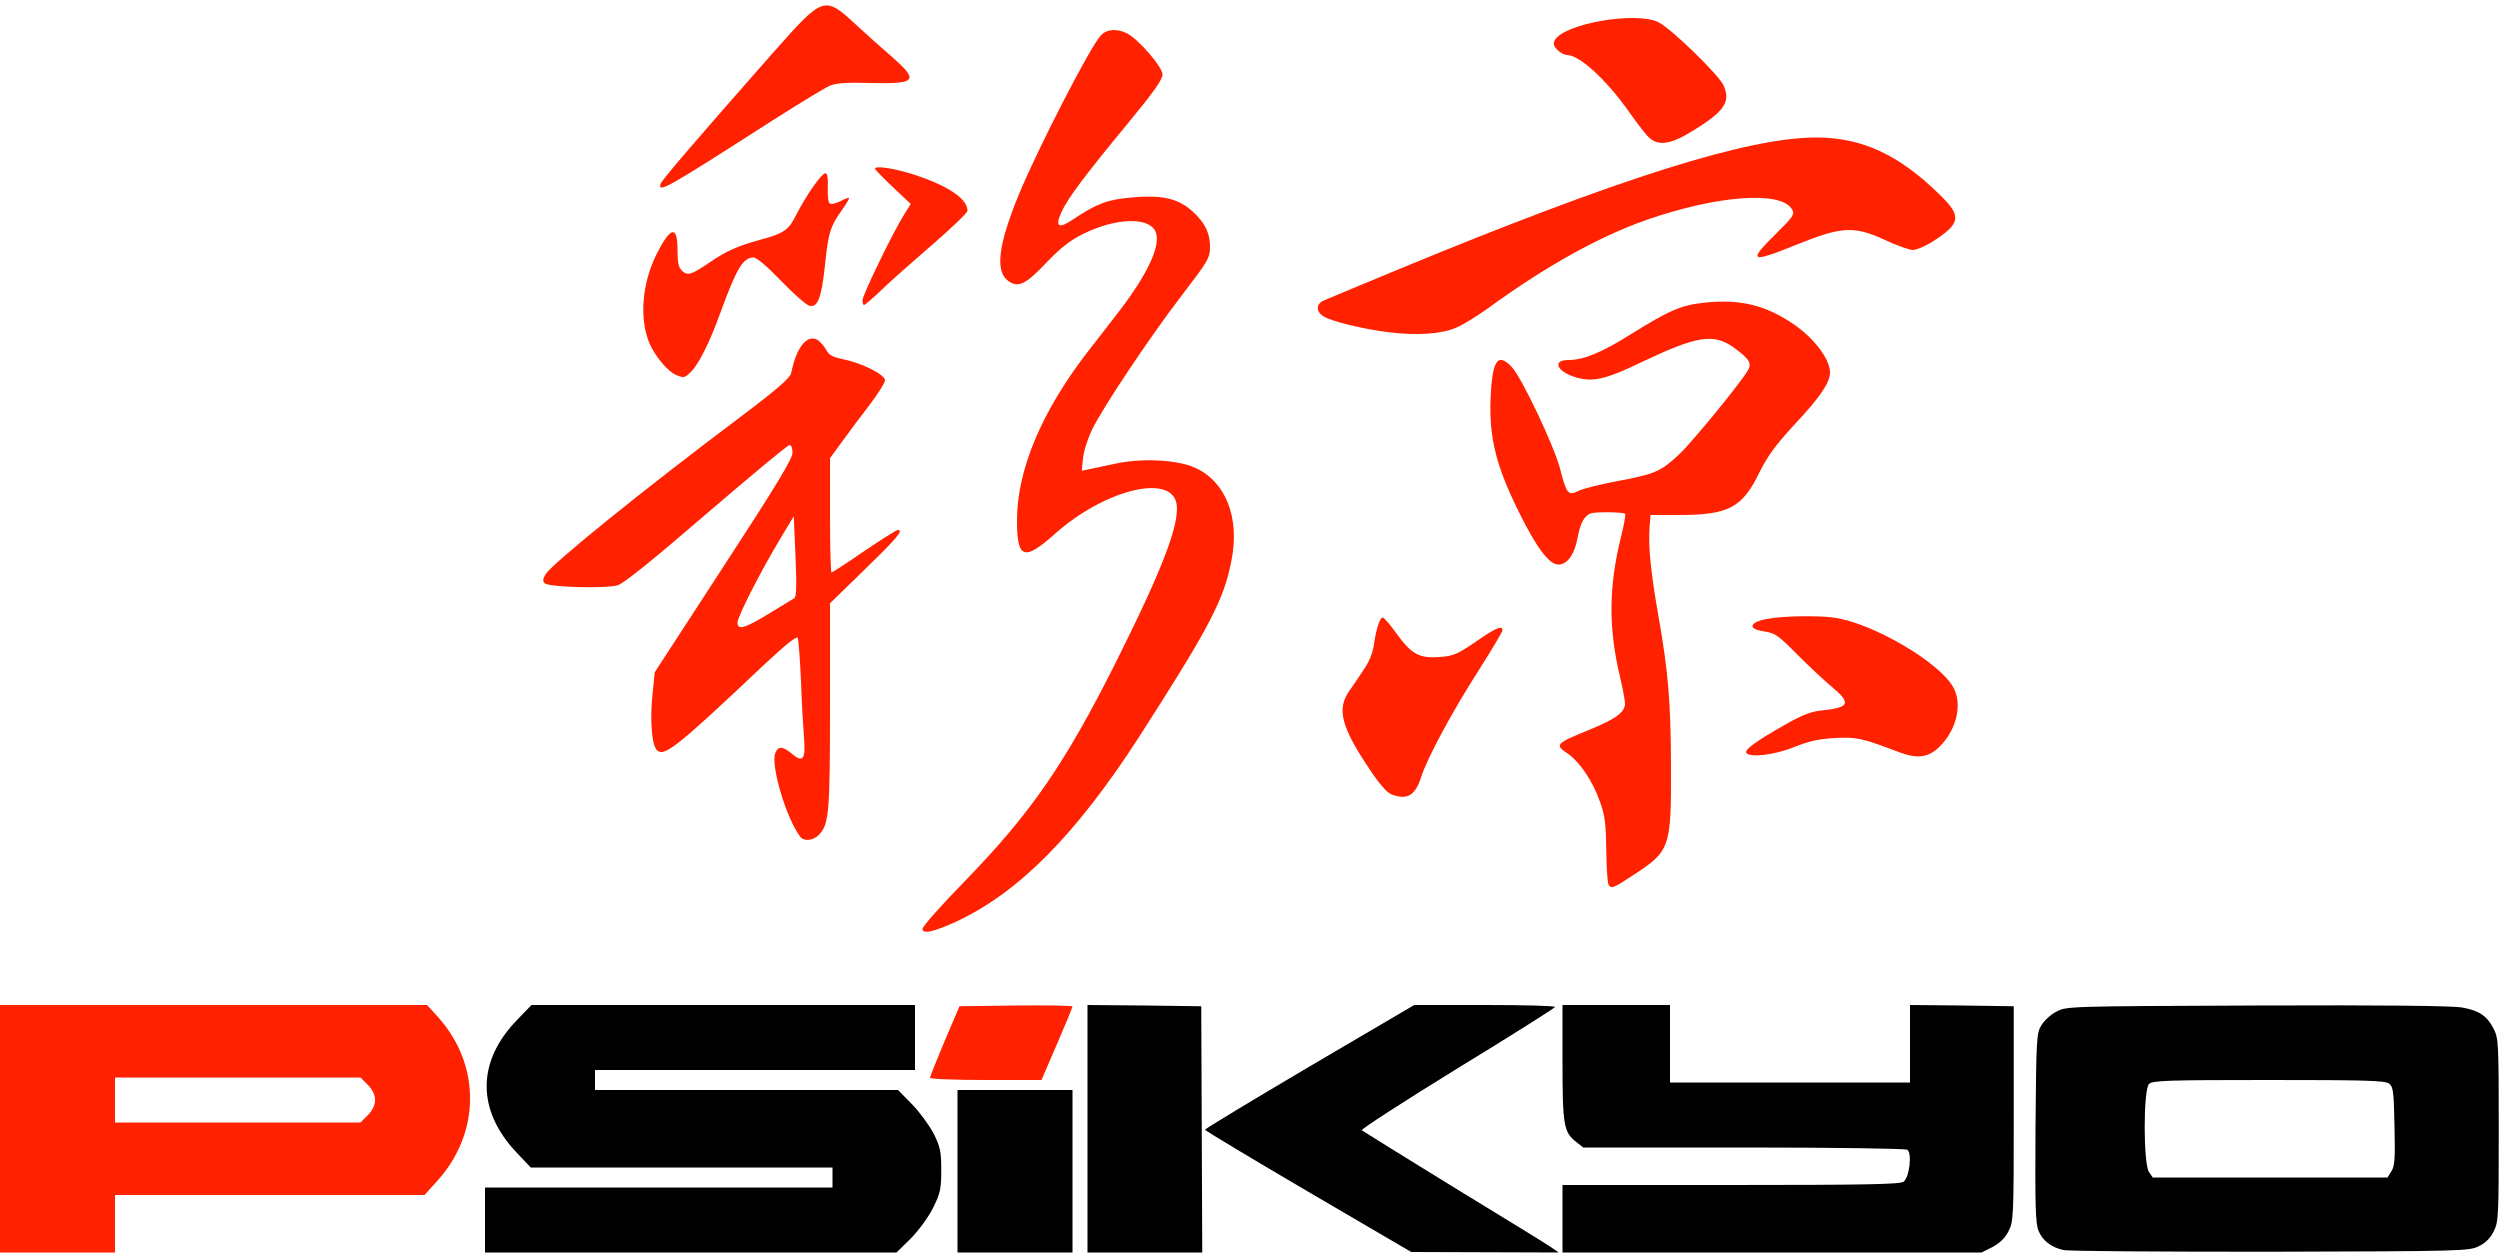
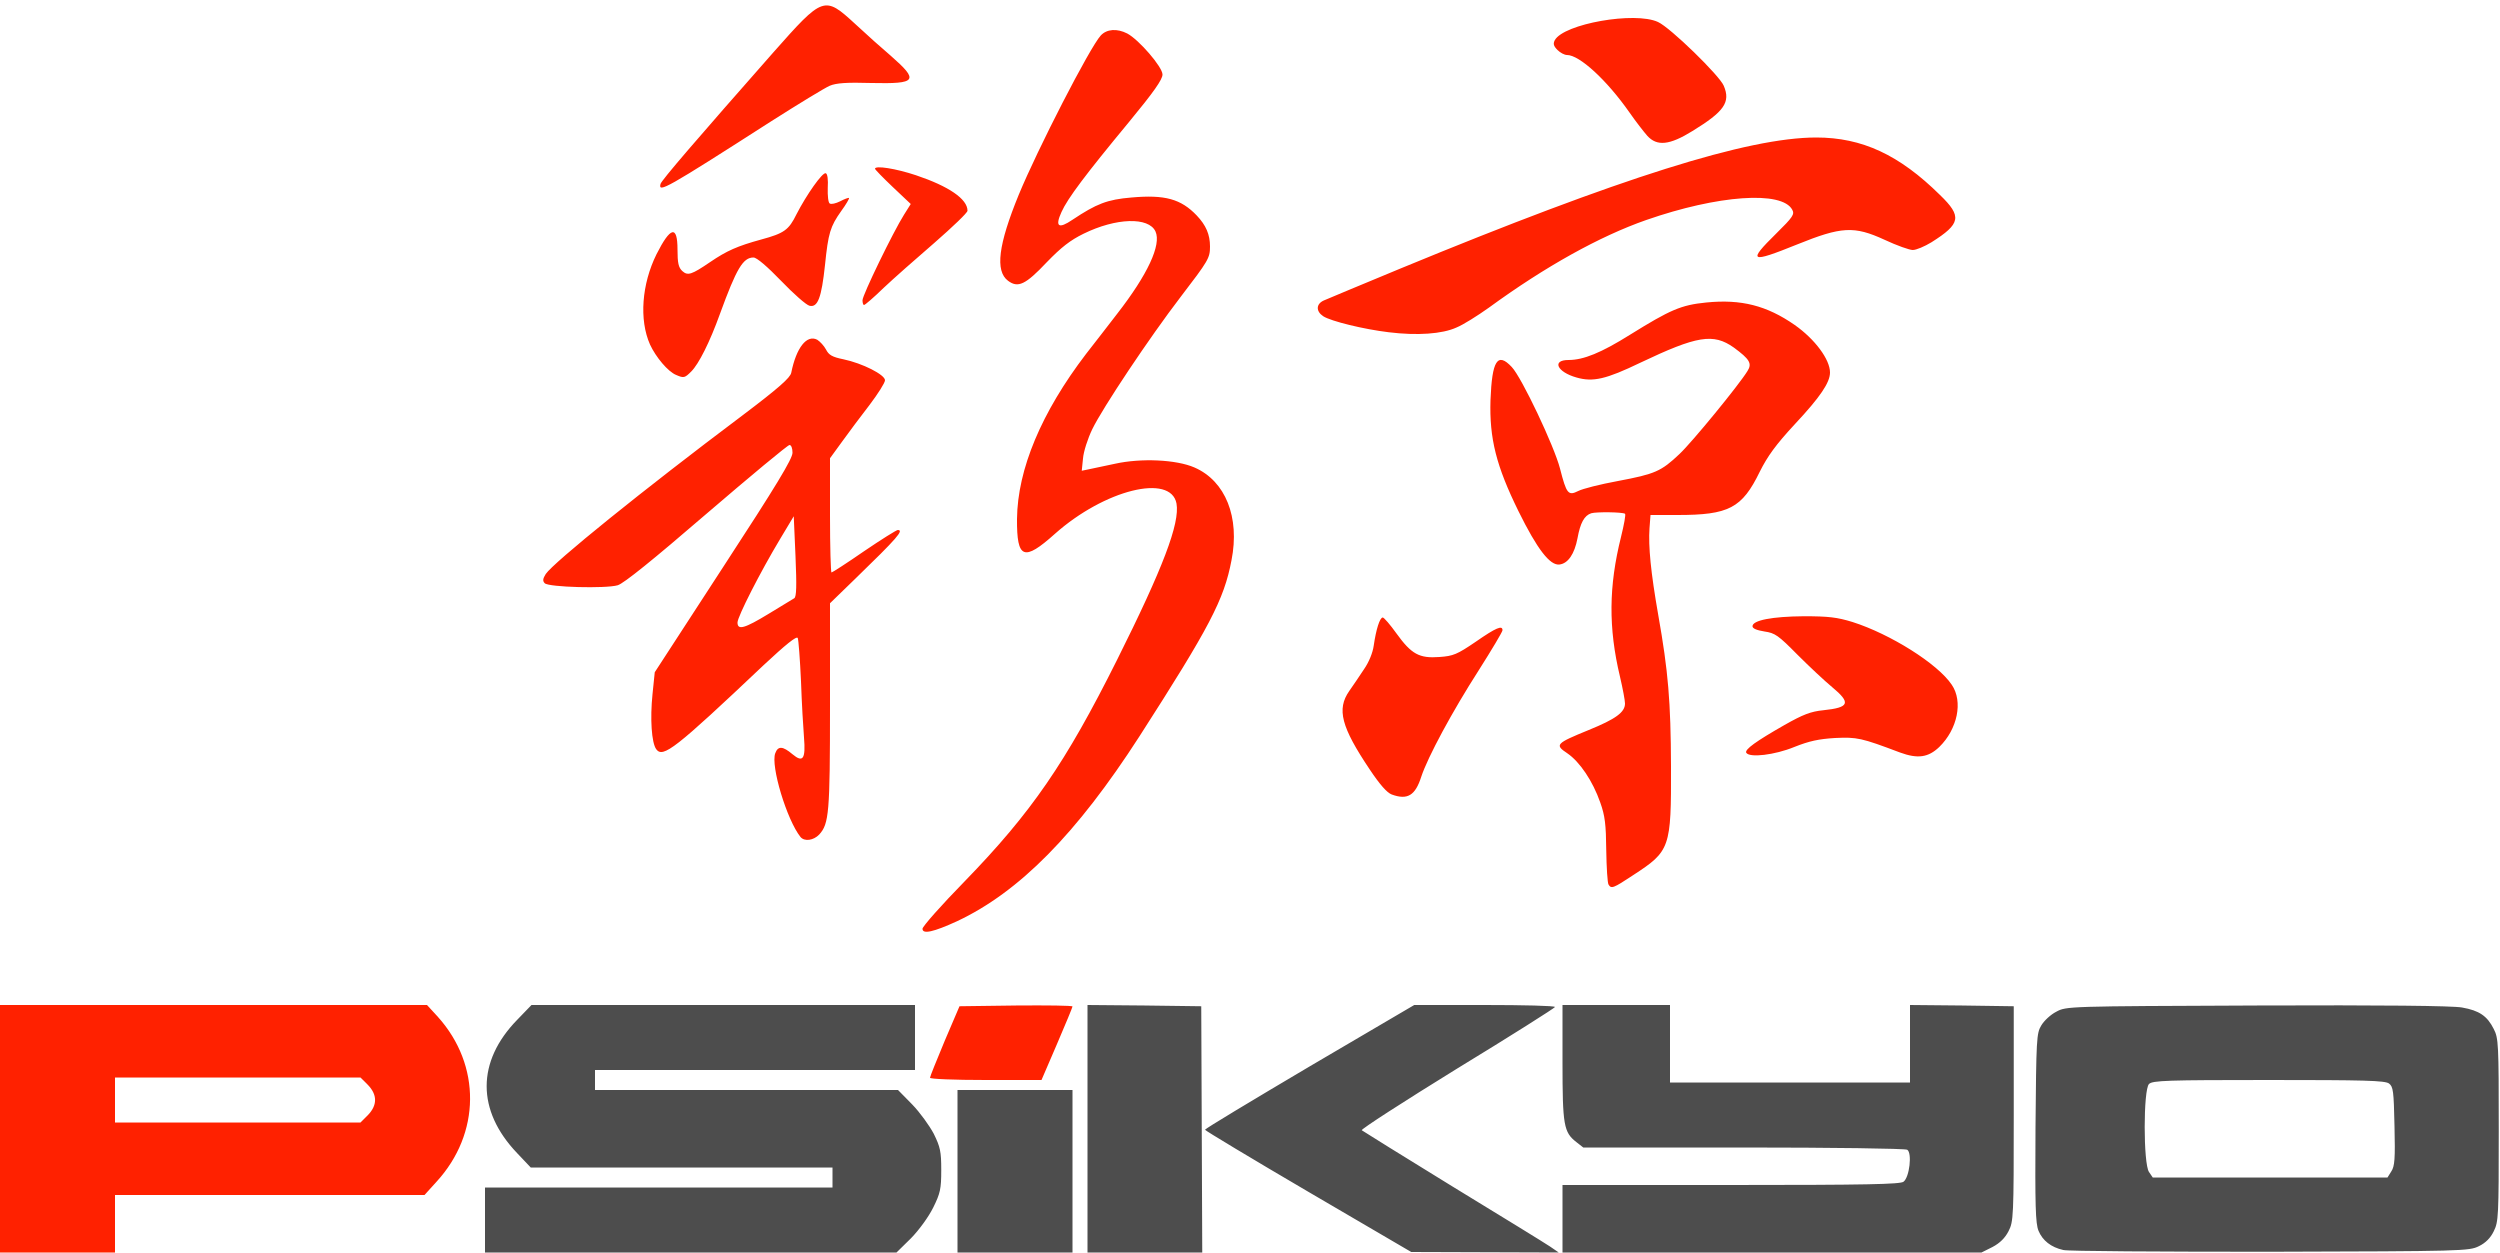
- <svg xmlns="http://www.w3.org/2000/svg" height="501" preserveAspectRatio="xMidYMid meet" viewBox="0 0 10000 5010" width="1000">
-   <path d="m1940 4880v-130h695 695v-40-40h-603-604l-55-58c-162-170-162-366 1-533l57-59h767 767v130 130h-640-640v40 40h606 606l57 58c31 32 69 85 86 117 26 53 30 71 30 145 0 76-4 93-32 150-19 38-56 89-89 123l-58 57h-823-823z" />
-   <path d="m3830 4685v-325h230 230v325 325h-230-230z" />
-   <path d="m4350 4515v-495l228 2 227 3 2 493 2 492h-229-230z" />
-   <path d="m5233 4767c-227-133-413-245-413-248 0-4 188-117 418-253l419-246h281c155 0 282 3 282 8-1 4-176 115-391 246-214 132-386 243-382 247 5 4 168 105 363 225 195 119 371 227 390 240l35 24-295-1-295-1z" />
-   <path d="m6250 4875v-135h673c545 0 677-3 691-13 24-18 35-115 15-128-8-5-303-9-655-9h-641l-28-22c-50-39-55-67-55-318v-230h215 215v155 155h480 480v-155-155l208 2 207 3v430c0 414-1 431-21 470-14 27-34 47-64 63l-44 22h-838-838z" />
-   <path d="m8253 5000c-49-11-83-38-99-77-12-29-14-99-12-411 3-356 4-379 23-410 11-19 38-44 60-55 40-22 43-22 803-25 500-2 783 1 820 8 69 12 101 34 127 86 19 37 20 59 20 404s-1 367-20 405c-13 27-33 47-60 60-39 19-62 20-835 22-437 0-810-2-827-7zm1312-314c14-21 16-51 13-181-3-141-5-158-22-171-16-12-99-14-482-14-407 0-464 2-478 16-23 23-23 319 0 352l15 22h469 470z" />
-   <g fill="#ff2100">
-     <path d="m0 4515v-495h854 854l44 48c173 193 171 466-6 659l-48 53h-619-619v115 115h-230-230zm1471-54c39-40 39-82 0-122l-29-29h-491-491v90 90h491 491z" />
-     <path d="m3720 4311c0-5 27-71 59-148l59-138 226-3c124-1 226 0 226 4 0 3-28 71-62 150l-62 144h-223c-127 0-223-4-223-9z" />
-     <path d="m3690 3715c0-9 75-94 168-189 268-276 404-474 610-886 184-368 252-547 238-626-23-121-288-55-486 121-125 112-153 101-152-59 2-199 98-427 276-660 34-43 89-115 124-160 123-158 178-277 154-330-27-59-158-55-288 9-53 26-89 54-147 114-85 90-115 104-155 74-52-39-39-144 43-344 75-182 284-589 328-637 24-26 65-29 106-8 47 25 141 134 141 164 0 20-35 70-134 190-173 209-246 306-270 360-27 59-12 69 44 31 96-64 139-81 236-89 134-12 198 6 261 72 37 39 53 76 53 124 0 46-6 56-117 201-125 163-313 445-354 530-18 37-35 90-37 117l-5 49 29-6c16-3 63-13 104-22 103-23 245-17 318 15 124 54 182 199 148 371-30 158-88 268-368 704-252 391-481 623-730 740-94 43-138 53-138 30z" />
-     <path d="m6434 3538c-4-6-8-68-9-137-1-103-5-138-24-191-30-86-82-163-132-197-51-34-46-39 86-93 108-44 145-71 145-106 0-12-9-60-20-107-47-196-45-363 4-559 12-49 20-91 16-93-11-7-115-8-135-2-28 9-44 39-55 100-12 63-38 101-72 105-38 5-89-61-164-213-89-181-117-291-112-445 6-158 28-193 85-132 40 42 170 317 193 406 26 102 33 110 73 90 17-9 88-27 159-40 148-28 172-38 246-108 50-47 237-275 272-332 19-30 9-47-55-94-82-58-147-47-374 61-137 66-189 78-255 59-78-22-100-70-32-70 60 0 131-29 246-101 161-100 204-119 305-129 139-14 242 12 354 90 81 57 141 138 141 190 0 40-39 98-140 206-77 83-110 129-141 191-71 146-124 173-329 173h-108l-4 53c-5 72 5 176 35 347 40 226 50 346 51 605 1 328-3 339-152 436-80 53-87 55-98 37z" />
-     <path d="m3202 3348c-55-69-120-285-101-335 11-30 30-29 69 4 42 35 53 19 46-67-3-36-9-137-12-225-4-88-10-166-13-173-5-9-48 26-137 109-354 335-402 372-429 336-19-26-25-123-15-220l9-88 275-423c212-325 276-431 276-455 0-18-5-31-12-31s-156 124-332 275c-217 187-330 278-355 286-48 14-276 8-292-8-9-9-8-18 4-37 31-46 388-335 785-633 147-111 193-152 197-172 20-100 62-154 104-132 11 7 27 24 35 39 11 22 25 30 69 39 77 16 167 62 167 84 0 10-28 54-62 99-35 45-84 111-110 147l-48 66v229c0 125 3 228 6 228s62-38 130-85c69-47 130-85 135-85 26 0-2 32-169 194l-102 99v411c0 428-4 471-43 514-23 24-59 29-75 10zm-127-893c50-30 95-58 102-62 9-6 10-49 5-168l-7-160-54 90c-80 133-171 312-171 335 0 32 28 24 125-35z" />
-     <path d="m5567 3178c-19-7-48-40-88-100-114-170-133-241-82-314 15-21 41-60 59-87 20-29 35-66 39-95 9-63 24-112 36-112 5 0 30 29 55 64 60 83 91 100 172 94 55-4 70-10 145-61 82-57 107-67 107-46 0 6-43 78-95 160-106 165-204 347-230 426-24 75-55 94-118 71z" />
-     <path d="m7600 3010c-156-59-172-62-260-58-65 4-103 12-163 36-78 32-179 44-192 23-7-13 39-46 153-111 74-42 105-54 155-59 105-11 112-29 35-93-29-24-91-82-138-129-77-78-90-87-132-93-31-5-48-12-48-21 0-24 79-39 205-40 99 0 133 4 195 23 151 48 341 167 397 251 46 67 23 178-50 249-44 42-86 48-157 22z" />
-     <path d="m2705 1500c-33-13-82-72-105-122-44-99-33-242 26-361 56-111 84-117 84-19 0 54 4 72 19 86 22 20 37 15 112-36 66-45 109-64 204-90 92-25 110-38 141-101 40-78 104-169 117-164 7 2 10 25 8 59-1 31 2 59 8 62 6 4 24 0 42-9 17-9 33-15 35-13s-12 26-31 52c-44 62-52 88-65 216-14 131-29 171-62 163-13-3-64-48-113-99-56-58-98-94-111-94-42 0-68 44-134 225-41 114-85 201-115 231-26 26-30 27-60 14z" />
-     <path d="m5555 1329c-100-12-231-44-262-64-30-20-29-49 2-63 14-6 152-64 307-128 882-364 1390-524 1663-524 183 0 332 69 495 230 89 86 83 115-34 189-28 17-61 31-75 31-13 0-64-18-113-41-122-56-172-53-350 19-188 76-199 70-83-44 67-66 74-77 64-95-41-77-297-59-584 41-186 65-404 186-630 351-45 32-102 68-129 79-57 26-157 33-271 19z" />
-     <path d="m3450 1201c0-21 123-274 166-342l27-43-72-68c-39-37-71-70-71-73 0-14 83-1 164 26 131 44 206 95 206 142 0 8-60 65-132 128-73 63-165 144-204 181-39 38-74 68-78 68-3 0-6-8-6-19z" />
-     <path d="m2642 736c3-14 147-181 451-526 200-226 204-228 328-114 45 42 109 99 142 127 114 100 105 113-77 109-99-3-141 0-167 11-19 8-124 72-234 142-424 272-452 287-443 251z" />
-     <path d="m6589 543c-14-16-46-57-71-93-91-130-200-230-250-230-10 0-27-9-38-20-16-16-18-25-11-39 36-66 321-116 413-73 49 22 246 214 263 255 28 66 2 103-125 181-92 57-142 62-181 19z" />
+ <svg xmlns="http://www.w3.org/2000/svg" version="1.0" width="1000" height="501" viewBox="0 0 10000 5010" id="svg42768">
+   <defs id="defs42772" />
+   <path d="M1940 4880v-130h1390v-80H2123l-55-58c-162-170-162-366 1-533l57-59h1534v260H2380v80h1212l57 58c31 32 69 85 86 117 26 53 30 71 30 145 0 76-4 93-32 150-19 38-56 89-89 123l-58 57H1940v-130zM3830 4685v-325h460v650h-460v-325zM4350 4515v-495l228 2 227 3 2 493 2 492h-459v-495zM5233 4767c-227-133-413-245-413-248 0-4 188-117 418-253l419-246h281c155 0 282 3 282 8-1 4-176 115-391 246-214 132-386 243-382 247 5 4 168 105 363 225 195 119 371 227 390 240l35 24-295-1-295-1-412-241zM6250 4875v-135h673c545 0 677-3 691-13 24-18 35-115 15-128-8-5-303-9-655-9h-641l-28-22c-50-39-55-67-55-318v-230h430v310h960v-310l208 2 207 3v430c0 414-1 431-21 470-14 27-34 47-64 63l-44 22H6250v-135zM8253 5000c-49-11-83-38-99-77-12-29-14-99-12-411 3-356 4-379 23-410 11-19 38-44 60-55 40-22 43-22 803-25 500-2 783 1 820 8 69 12 101 34 127 86 19 37 20 59 20 404s-1 367-20 405c-13 27-33 47-60 60-39 19-62 20-835 22-437 0-810-2-827-7zm1312-314c14-21 16-51 13-181-3-141-5-158-22-171-16-12-99-14-482-14-407 0-464 2-478 16-23 23-23 319 0 352l15 22h939l15-24z" id="path42762" style="fill:#4d4d4d" />
+   <g fill="#ff2100" id="g42766">
+     <path d="M0 4515v-495h1708l44 48c173 193 171 466-6 659l-48 53H460v230H0v-495zm1471-54c39-40 39-82 0-122l-29-29H460v180h982l29-29zM3720 4311c0-5 27-71 59-148l59-138 226-3c124-1 226 0 226 4 0 3-28 71-62 150l-62 144h-223c-127 0-223-4-223-9zM3690 3715c0-9 75-94 168-189 268-276 404-474 610-886 184-368 252-547 238-626-23-121-288-55-486 121-125 112-153 101-152-59 2-199 98-427 276-660 34-43 89-115 124-160 123-158 178-277 154-330-27-59-158-55-288 9-53 26-89 54-147 114-85 90-115 104-155 74-52-39-39-144 43-344 75-182 284-589 328-637 24-26 65-29 106-8 47 25 141 134 141 164 0 20-35 70-134 190-173 209-246 306-270 360-27 59-12 69 44 31 96-64 139-81 236-89 134-12 198 6 261 72 37 39 53 76 53 124 0 46-6 56-117 201-125 163-313 445-354 530-18 37-35 90-37 117l-5 49 29-6c16-3 63-13 104-22 103-23 245-17 318 15 124 54 182 199 148 371-30 158-88 268-368 704-252 391-481 623-730 740-94 43-138 53-138 30zM6434 3538c-4-6-8-68-9-137-1-103-5-138-24-191-30-86-82-163-132-197-51-34-46-39 86-93 108-44 145-71 145-106 0-12-9-60-20-107-47-196-45-363 4-559 12-49 20-91 16-93-11-7-115-8-135-2-28 9-44 39-55 100-12 63-38 101-72 105-38 5-89-61-164-213-89-181-117-291-112-445 6-158 28-193 85-132 40 42 170 317 193 406 26 102 33 110 73 90 17-9 88-27 159-40 148-28 172-38 246-108 50-47 237-275 272-332 19-30 9-47-55-94-82-58-147-47-374 61-137 66-189 78-255 59-78-22-100-70-32-70 60 0 131-29 246-101 161-100 204-119 305-129 139-14 242 12 354 90 81 57 141 138 141 190 0 40-39 98-140 206-77 83-110 129-141 191-71 146-124 173-329 173h-108l-4 53c-5 72 5 176 35 347 40 226 50 346 51 605 1 328-3 339-152 436-80 53-87 55-98 37zM3202 3348c-55-69-120-285-101-335 11-30 30-29 69 4 42 35 53 19 46-67-3-36-9-137-12-225-4-88-10-166-13-173-5-9-48 26-137 109-354 335-402 372-429 336-19-26-25-123-15-220l9-88 275-423c212-325 276-431 276-455 0-18-5-31-12-31s-156 124-332 275c-217 187-330 278-355 286-48 14-276 8-292-8-9-9-8-18 4-37 31-46 388-335 785-633 147-111 193-152 197-172 20-100 62-154 104-132 11 7 27 24 35 39 11 22 25 30 69 39 77 16 167 62 167 84 0 10-28 54-62 99-35 45-84 111-110 147l-48 66v229c0 125 3 228 6 228s62-38 130-85c69-47 130-85 135-85 26 0-2 32-169 194l-102 99v411c0 428-4 471-43 514-23 24-59 29-75 10zm-127-893c50-30 95-58 102-62 9-6 10-49 5-168l-7-160-54 90c-80 133-171 312-171 335 0 32 28 24 125-35zM5567 3178c-19-7-48-40-88-100-114-170-133-241-82-314 15-21 41-60 59-87 20-29 35-66 39-95 9-63 24-112 36-112 5 0 30 29 55 64 60 83 91 100 172 94 55-4 70-10 145-61 82-57 107-67 107-46 0 6-43 78-95 160-106 165-204 347-230 426-24 75-55 94-118 71zM7600 3010c-156-59-172-62-260-58-65 4-103 12-163 36-78 32-179 44-192 23-7-13 39-46 153-111 74-42 105-54 155-59 105-11 112-29 35-93-29-24-91-82-138-129-77-78-90-87-132-93-31-5-48-12-48-21 0-24 79-39 205-40 99 0 133 4 195 23 151 48 341 167 397 251 46 67 23 178-50 249-44 42-86 48-157 22zM2705 1500c-33-13-82-72-105-122-44-99-33-242 26-361 56-111 84-117 84-19 0 54 4 72 19 86 22 20 37 15 112-36 66-45 109-64 204-90 92-25 110-38 141-101 40-78 104-169 117-164 7 2 10 25 8 59-1 31 2 59 8 62 6 4 24 0 42-9 17-9 33-15 35-13s-12 26-31 52c-44 62-52 88-65 216-14 131-29 171-62 163-13-3-64-48-113-99-56-58-98-94-111-94-42 0-68 44-134 225-41 114-85 201-115 231-26 26-30 27-60 14zM5555 1329c-100-12-231-44-262-64-30-20-29-49 2-63 14-6 152-64 307-128 882-364 1390-524 1663-524 183 0 332 69 495 230 89 86 83 115-34 189-28 17-61 31-75 31-13 0-64-18-113-41-122-56-172-53-350 19-188 76-199 70-83-44 67-66 74-77 64-95-41-77-297-59-584 41-186 65-404 186-630 351-45 32-102 68-129 79-57 26-157 33-271 19zM3450 1201c0-21 123-274 166-342l27-43-72-68c-39-37-71-70-71-73 0-14 83-1 164 26 131 44 206 95 206 142 0 8-60 65-132 128-73 63-165 144-204 181-39 38-74 68-78 68-3 0-6-8-6-19zM2642 736c3-14 147-181 451-526 200-226 204-228 328-114 45 42 109 99 142 127 114 100 105 113-77 109-99-3-141 0-167 11-19 8-124 72-234 142-424 272-452 287-443 251zM6589 543c-14-16-46-57-71-93-91-130-200-230-250-230-10 0-27-9-38-20-16-16-18-25-11-39 36-66 321-116 413-73 49 22 246 214 263 255 28 66 2 103-125 181-92 57-142 62-181 19z" id="path42764" />
  </g>
</svg>
